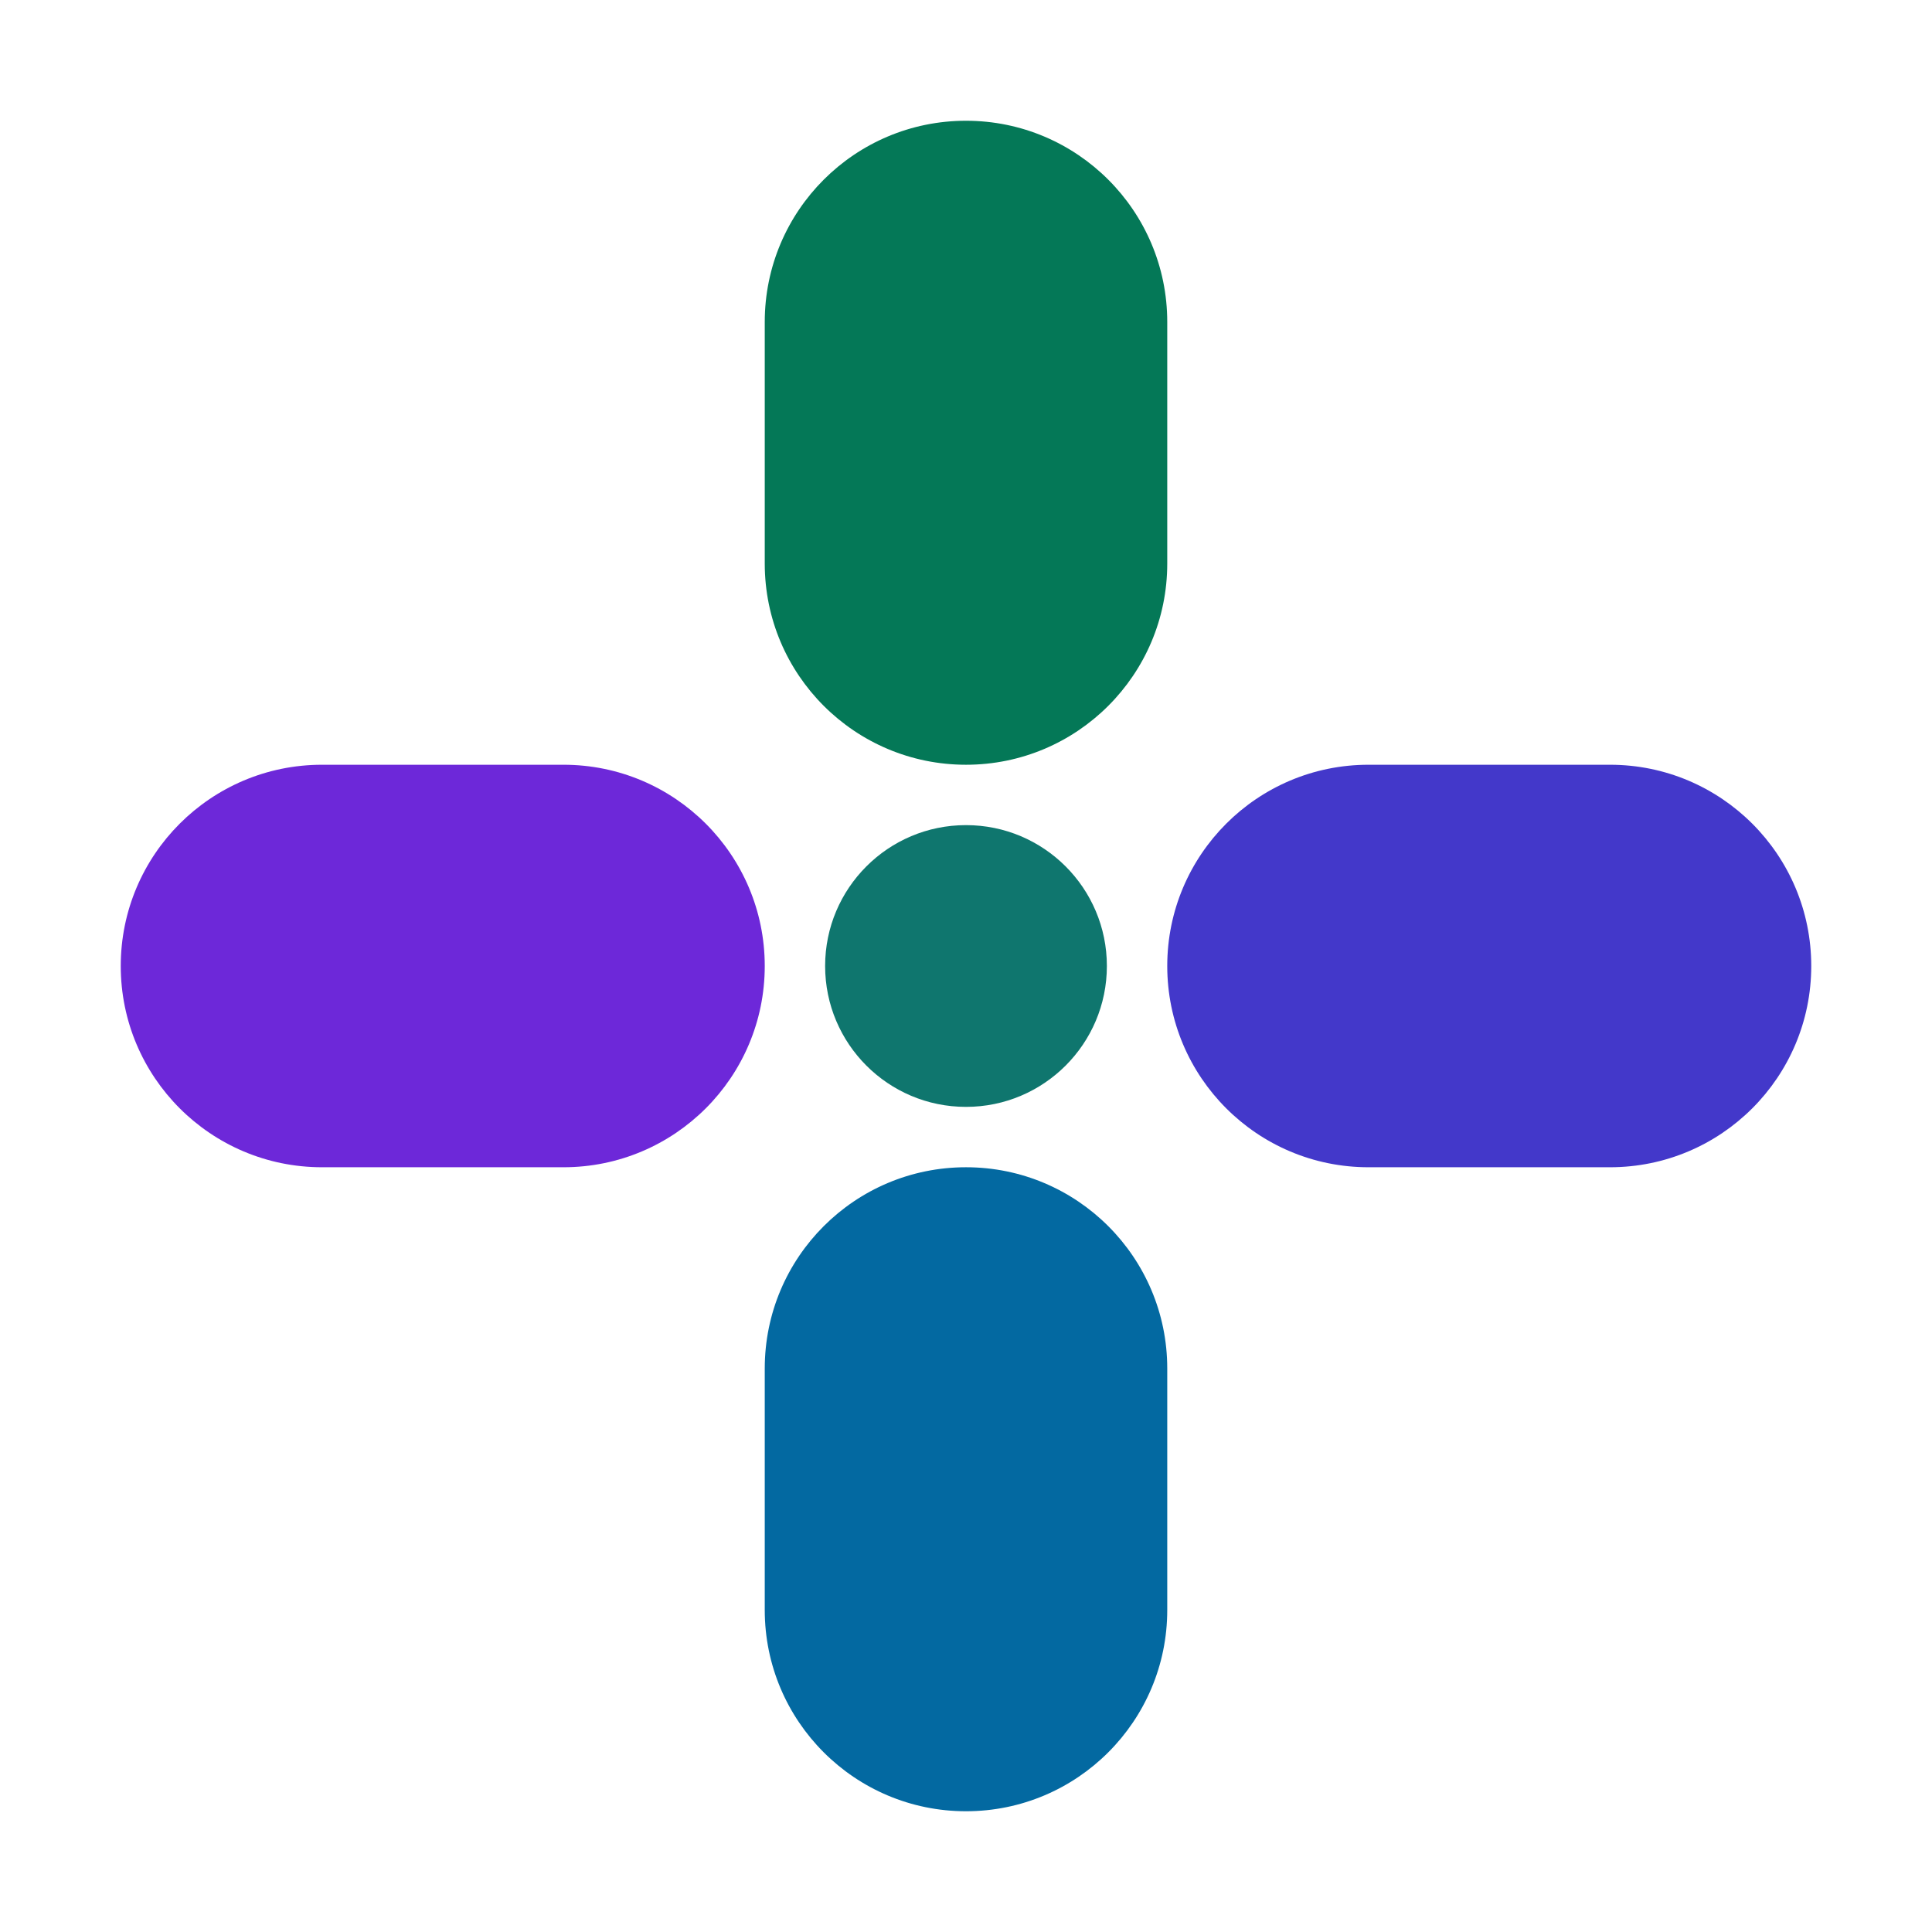
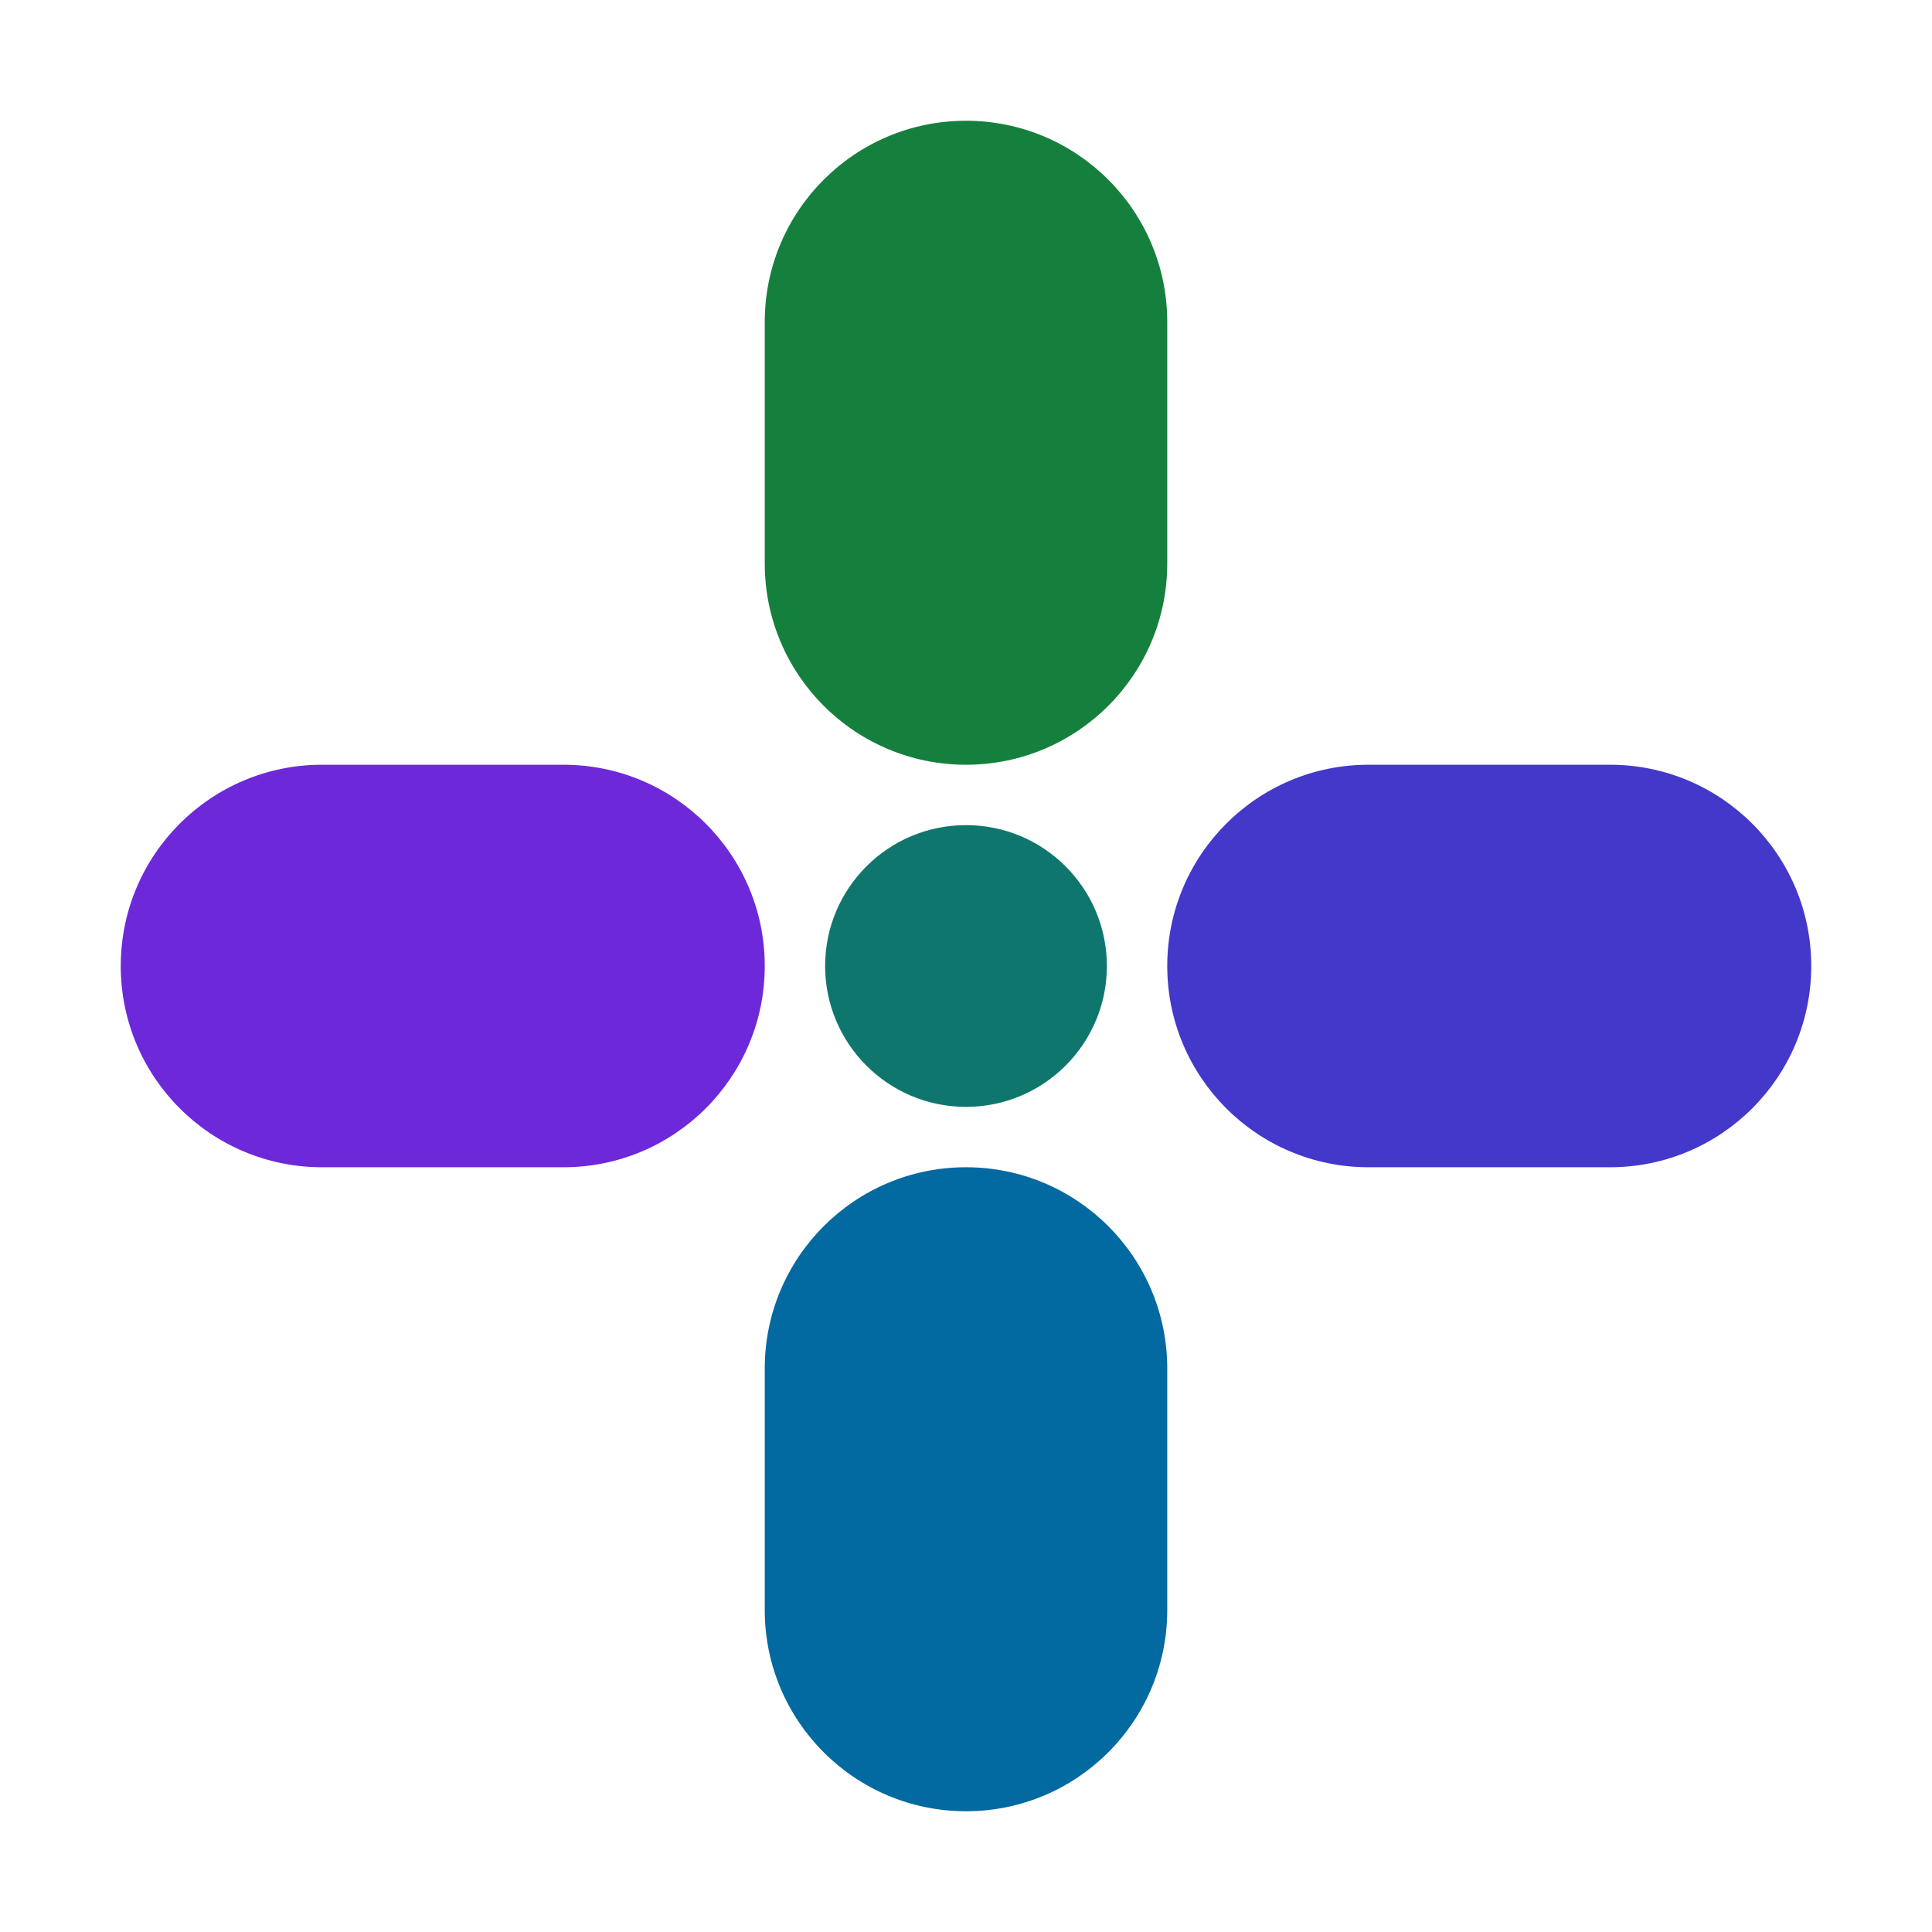
<svg xmlns="http://www.w3.org/2000/svg" viewBox="0 0 48 48" role="img" aria-label="Integra Farmácia HRN">
-   <rect x="19" y="3" width="10" height="16" rx="5" fill="#047857" />
+   <rect x="19" y="3" width="10" height="16" rx="5" fill="#15803d" />
  <rect x="29" y="19" width="16" height="10" rx="5" fill="#4338ca" />
  <rect x="19" y="29" width="10" height="16" rx="5" fill="#0369a1" />
  <rect x="3" y="19" width="16" height="10" rx="5" fill="#6d28d9" />
  <circle cx="24" cy="24" r="3.5" fill="#0f766e" />
</svg>
